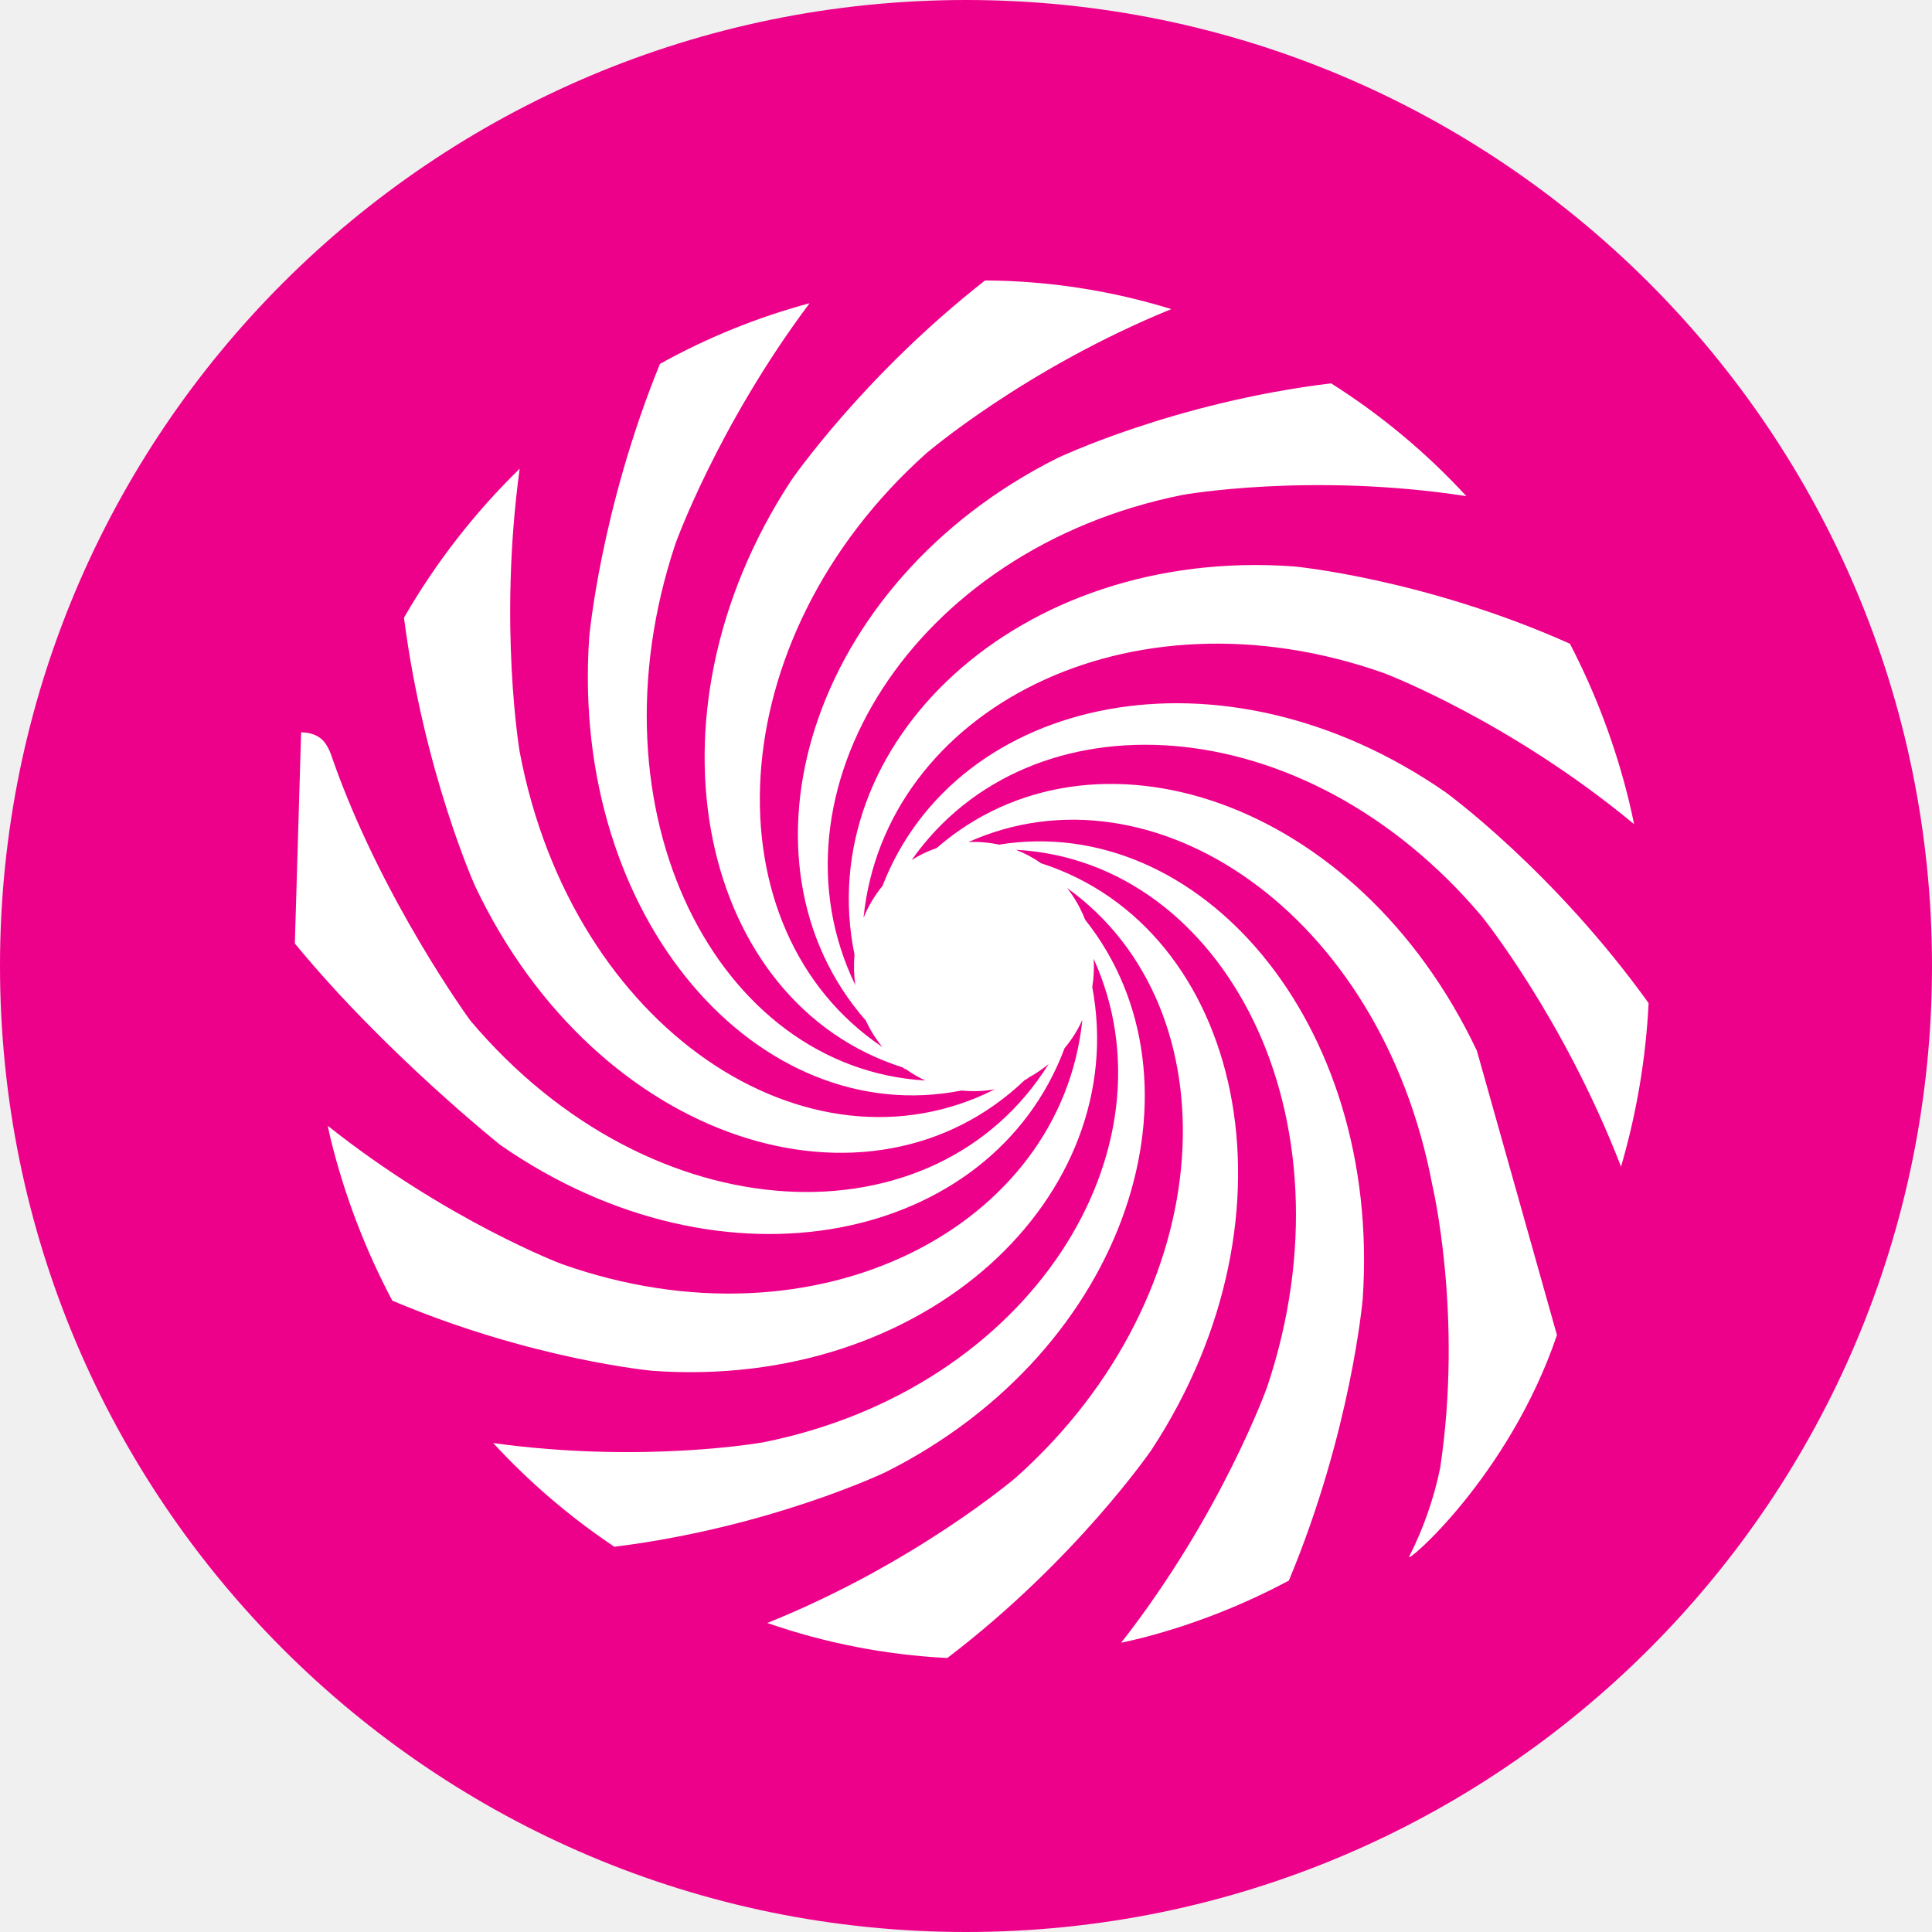
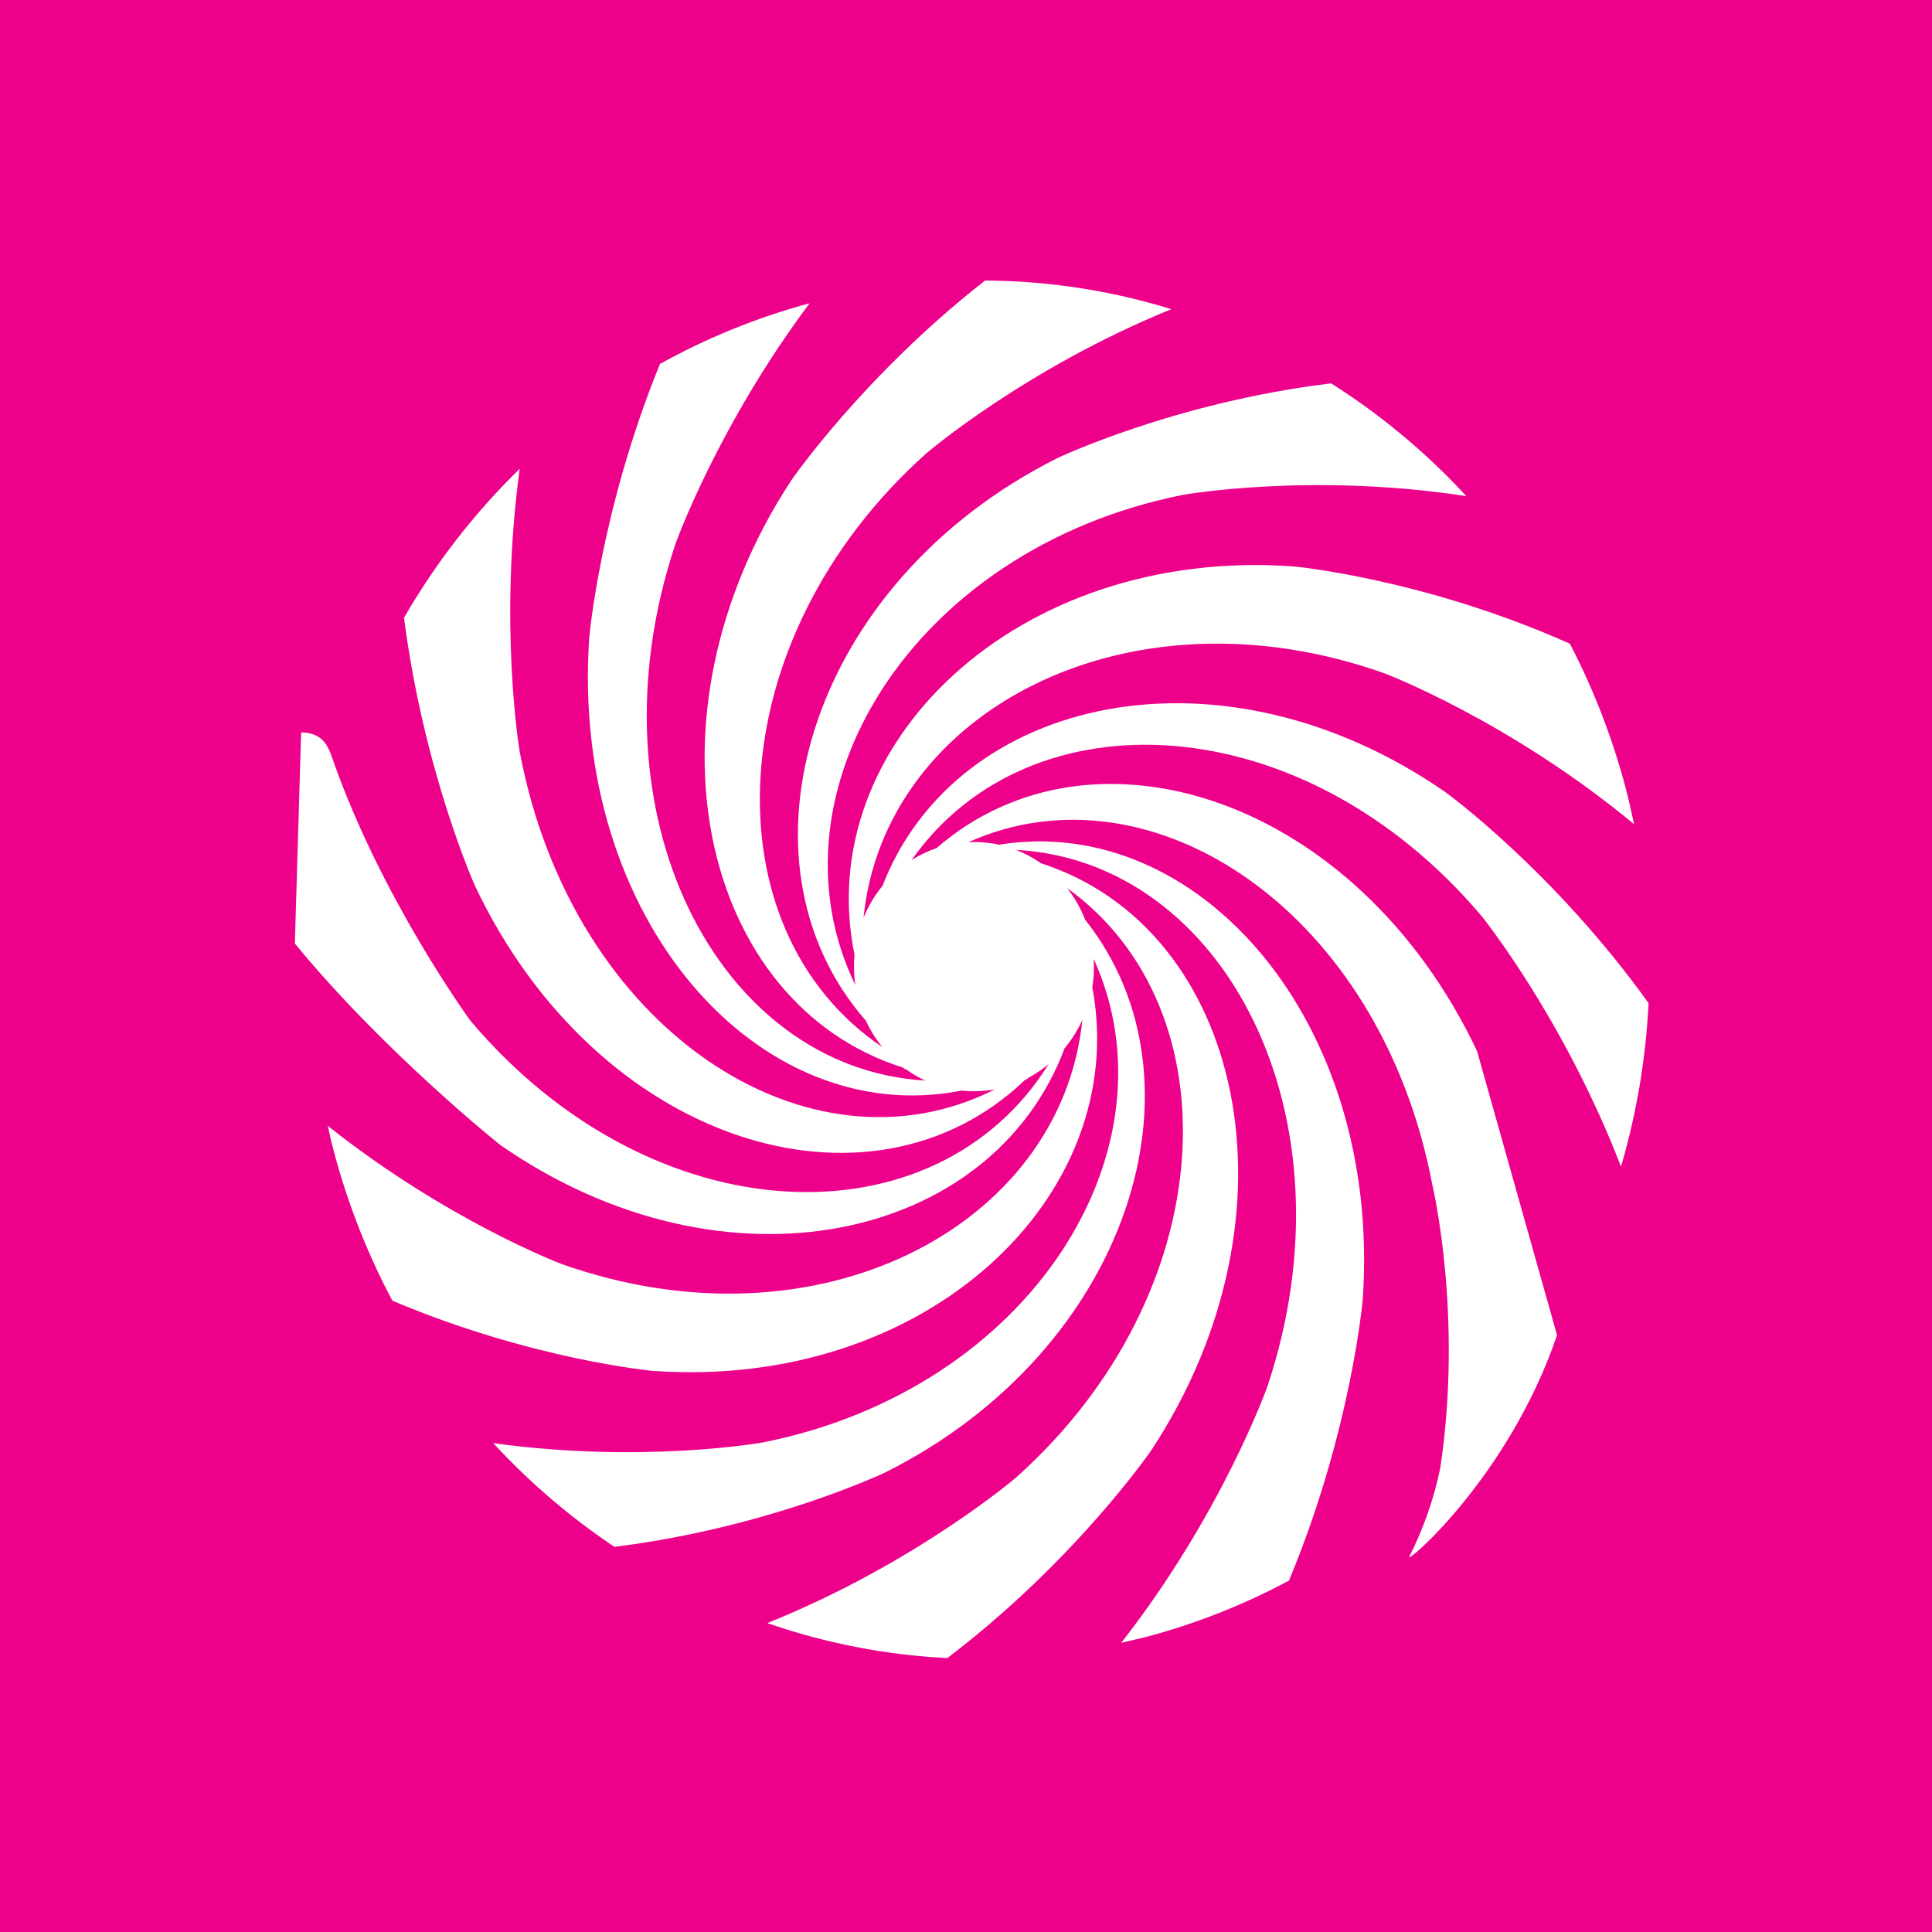
- <svg xmlns="http://www.w3.org/2000/svg" width="80" height="80">
-   <g fill="none" fill-rule="evenodd">
-     <circle cx="40" cy="40" r="40" fill="#EE018A" />
-     <path fill="#FFF" d="M61.155 43.511c-4.964-10.474-15.903-14.018-22.372-8.394a4.88 4.88 0 0 0-1.033.495c4.903-6.97 16.232-6.4 23.602 2.324 0 0 3.373 4.169 5.771 10.371a29.265 29.265 0 0 0 1.142-6.77c-3.95-5.502-8.403-8.729-8.403-8.729-9.25-6.421-20.248-4.034-23.32 3.876a5.166 5.166 0 0 0-.785 1.32c.856-8.557 10.946-13.89 21.563-10.127 0 0 5.146 1.944 10.345 6.25-.074-.342-.144-.686-.23-1.028a29.024 29.024 0 0 0-2.429-6.445c-6.058-2.705-11.435-3.2-11.435-3.2-11.451-.825-19.973 7.374-18.187 16.079a5.347 5.347 0 0 0 .033 1.258c-3.84-7.921 2.329-18.053 13.56-20.3 0 0 5.262-.942 11.741.052a27.904 27.904 0 0 0-5.6-4.67c-6.5.787-11.338 3.097-11.338 3.097-10.323 5.175-13.718 16.674-7.928 23.29.183.396.415.764.686 1.096-7.23-4.86-6.833-16.85 1.822-24.589 0 0 4.078-3.496 10.141-5.968a26.655 26.655 0 0 0-7.712-1.186c-5.067 3.967-8.03 8.285-8.03 8.285-6.463 9.865-3.736 21.661 4.63 24.305l.034.034.11.05c.247.175.509.328.785.455-8.611-.507-14.077-11.085-10.347-22.232 0 0 1.733-4.851 5.551-9.954a27.39 27.39 0 0 0-6.195 2.512c-2.469 6.055-2.93 11.334-2.93 11.334-.795 11.684 7.036 20.408 15.42 18.754a4.943 4.943 0 0 0 1.377-.051c-7.692 3.899-17.499-2.447-19.676-13.977 0 0-.883-5.217 0-11.719a28.55 28.55 0 0 0-4.79 6.167c.827 6.406 2.942 11.11 2.942 11.11 5.07 10.694 16.365 14.163 22.773 8.027l.043-.012.132-.096a5.16 5.16 0 0 0 .802-.543c-4.696 7.518-16.399 7.133-23.945-1.802 0 0-3.685-5.045-5.715-10.862-.066-.22-.21-.565-.401-.753-.234-.23-.565-.32-.89-.32l-.26 8.742c3.693 4.502 8.508 8.344 8.508 8.344 9.297 6.454 20.368 4.005 23.365-4.008.294-.351.543-.746.736-1.172-.872 8.547-10.95 13.87-21.565 10.107 0 0-4.718-1.784-9.68-5.72.04.192.078.382.126.574a29.163 29.163 0 0 0 2.545 6.664c5.778 2.446 10.764 2.905 10.764 2.905 11.362.821 19.846-7.252 18.22-15.886a5.292 5.292 0 0 0 .058-1.173c3.569 7.878-2.585 17.803-13.687 20.022 0 0-4.96.89-11.176.03a28.001 28.001 0 0 0 5.017 4.294c6.444-.802 11.224-3.086 11.224-3.086 10.108-5.07 13.575-16.203 8.27-22.877a5.192 5.192 0 0 0-.748-1.314c6.939 4.977 6.437 16.754-2.104 24.397 0 0-4.155 3.56-10.31 6.036a26.744 26.744 0 0 0 7.454 1.45c5.33-4.057 8.456-8.62 8.456-8.62 6.453-9.841 3.75-21.61-4.574-24.289a4.797 4.797 0 0 0-1.042-.557c8.646.464 14.146 11.064 10.406 22.237 0 0-1.878 5.267-6.047 10.597.332-.073.659-.145.991-.232a27.551 27.551 0 0 0 5.953-2.342c2.583-6.188 3.057-11.653 3.057-11.653.785-11.518-6.814-20.157-15.06-18.82a4.829 4.829 0 0 0-1.268-.106c7.616-3.416 17.078 2.902 19.21 14.199 0 0 1.28 5.366.327 11.716a14.66 14.66 0 0 1-1.28 3.665c-.22.398 4.116-3.281 6.115-9.166l-3.315-11.772z" />
+ <svg xmlns="http://www.w3.org/2000/svg" width="60" height="60" viewBox="0 0 60 60">
+   <g fill="none">
+     <path fill="#EE018A" d="M0 0h60v60h-60z" />
+     <path d="M45.866 32.633c-3.723-7.855-11.927-10.513-16.779-6.295-.272.093-.532.218-.775.371 3.677-5.227 12.174-4.8 17.702 1.743 0 0 2.53 3.127 4.328 7.778.484-1.653.771-3.357.856-5.077-2.962-4.127-6.302-6.547-6.302-6.547-6.938-4.816-15.186-3.026-17.49 2.907-.244.299-.443.633-.589.99.642-6.418 8.21-10.418 16.172-7.595 0 0 3.859 1.458 7.759 4.688l-.172-.771c-.413-1.678-1.025-3.301-1.822-4.834-4.544-2.029-8.576-2.4-8.576-2.4-8.588-.619-14.98 5.53-13.64 12.059-.029.314-.021.631.025.944-2.88-5.941 1.747-13.54 10.17-15.225 0 0 3.947-.707 8.806.039-1.241-1.346-2.653-2.524-4.2-3.502-4.875.59-8.504 2.323-8.504 2.323-7.742 3.881-10.288 12.506-5.946 17.468.137.297.311.573.515.822-5.422-3.645-5.125-12.638 1.366-18.442 0 0 3.058-2.622 7.606-4.476-1.874-.579-3.823-.878-5.784-.889-3.8 2.975-6.023 6.214-6.023 6.214-4.847 7.399-2.802 16.246 3.473 18.229l.026.026.082.037c.185.131.382.246.589.341-6.458-.38-10.558-8.314-7.76-16.674 0 0 1.3-3.638 4.163-7.466-1.62.436-3.18 1.069-4.646 1.884-1.852 4.541-2.197 8.501-2.197 8.501-.596 8.763 5.277 15.306 11.565 14.065.344.036.692.023 1.033-.038-5.769 2.924-13.124-1.835-14.757-10.483 0 0-.662-3.913 0-8.789-1.404 1.37-2.612 2.926-3.593 4.625.62 4.805 2.207 8.333 2.207 8.333 3.803 8.02 12.274 10.622 17.08 6.02l.032-.009.099-.072c.213-.117.414-.253.601-.407-3.522 5.639-12.299 5.35-17.959-1.352 0 0-2.764-3.784-4.286-8.146-.05-.165-.158-.424-.301-.565-.175-.172-.424-.24-.668-.24l-.195 6.556c2.77 3.377 6.381 6.258 6.381 6.258 6.973 4.84 15.276 3.004 17.524-3.006.22-.263.407-.559.552-.879-.654 6.41-8.213 10.402-16.174 7.58 0 0-3.539-1.338-7.26-4.29l.095.43c.429 1.738 1.07 3.416 1.909 4.998 4.334 1.834 8.073 2.179 8.073 2.179 8.521.616 14.885-5.439 13.665-11.914.047-.291.062-.586.044-.88 2.677 5.909-1.939 13.352-10.265 15.017 0 0-3.72.668-8.382.023 1.123 1.218 2.386 2.299 3.763 3.221 4.833-.602 8.418-2.315 8.418-2.315 7.581-3.803 10.181-12.152 6.202-17.158-.138-.354-.327-.686-.561-.985 5.204 3.733 4.828 12.565-1.578 18.298 0 0-3.116 2.67-7.732 4.527 1.802.627 3.685.993 5.59 1.087 3.998-3.043 6.342-6.465 6.342-6.465 4.84-7.381 2.813-16.207-3.43-18.217-.242-.171-.505-.311-.782-.418 6.485.348 10.61 8.298 7.805 16.678 0 0-1.408 3.95-4.535 7.948l.743-.174c1.551-.41 3.05-1 4.465-1.757 1.937-4.641 2.293-8.74 2.293-8.74.589-8.638-5.11-15.118-11.295-14.115-.312-.068-.632-.095-.951-.079 5.712-2.562 12.808 2.177 14.408 10.649 0 0 .96 4.024.245 8.787-.197.955-.52 1.879-.96 2.749-.165.298 3.087-2.461 4.586-6.875l-2.486-8.829z" fill="#fff" />
  </g>
</svg>
